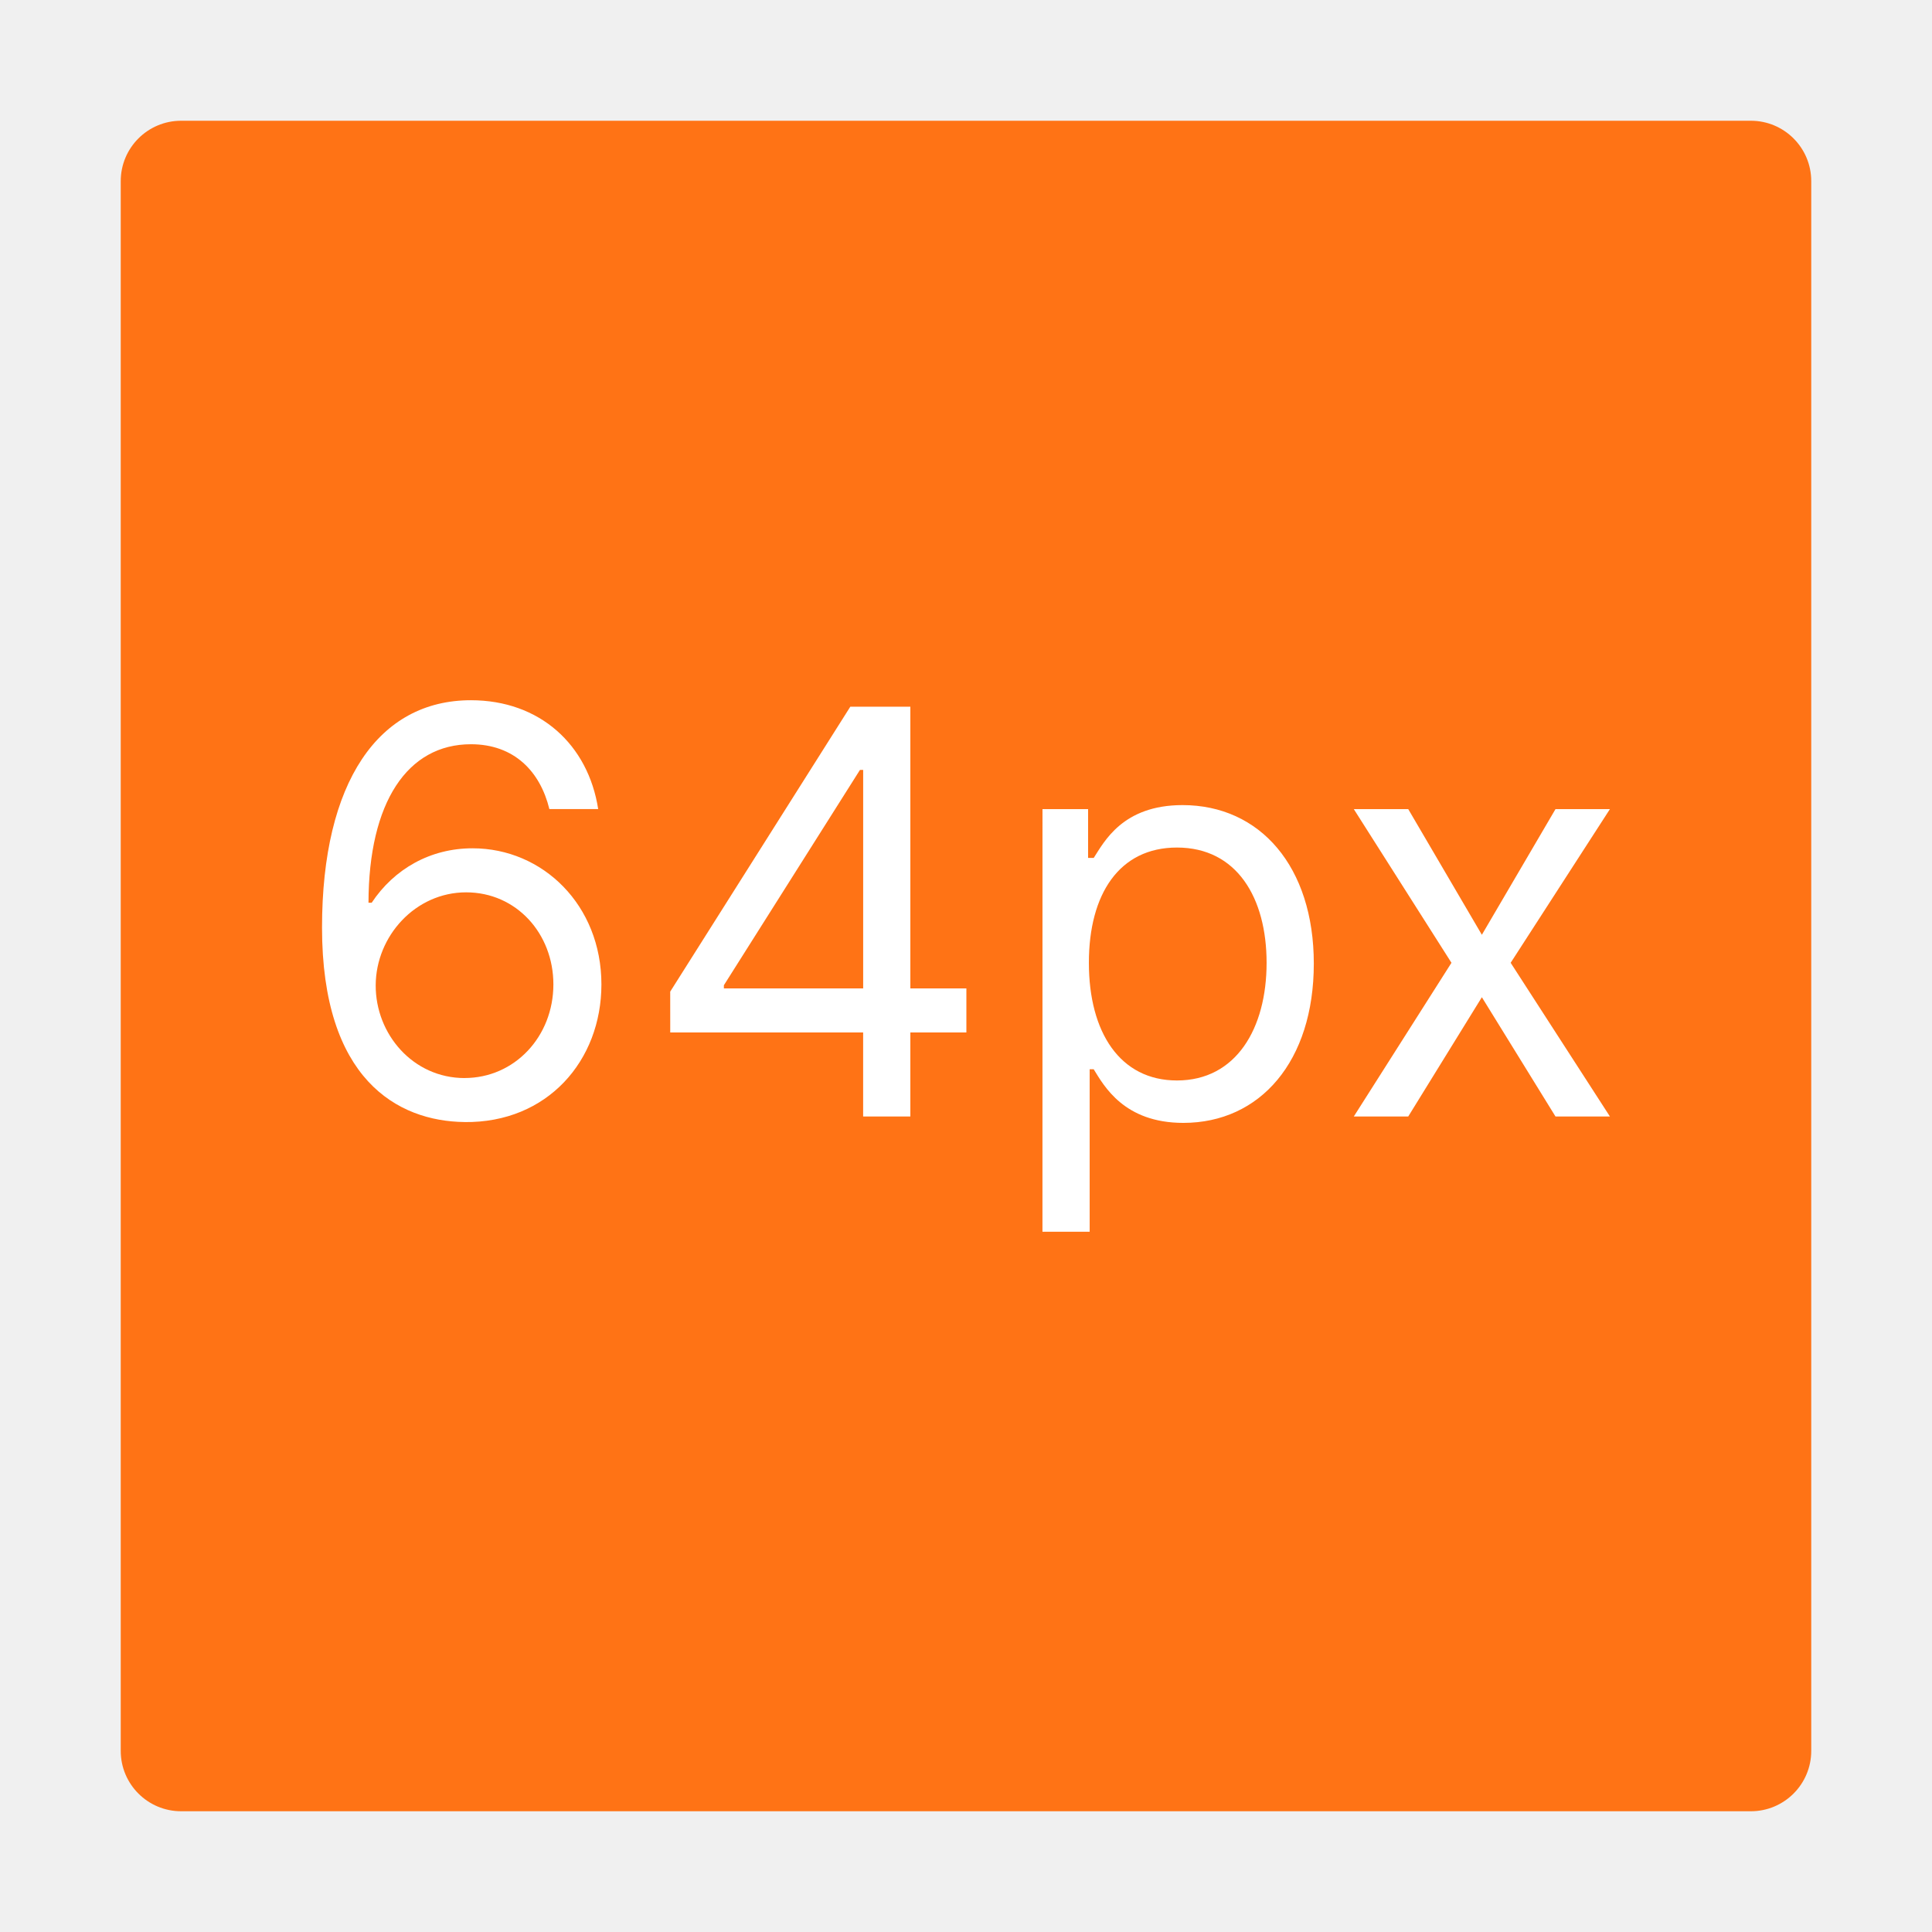
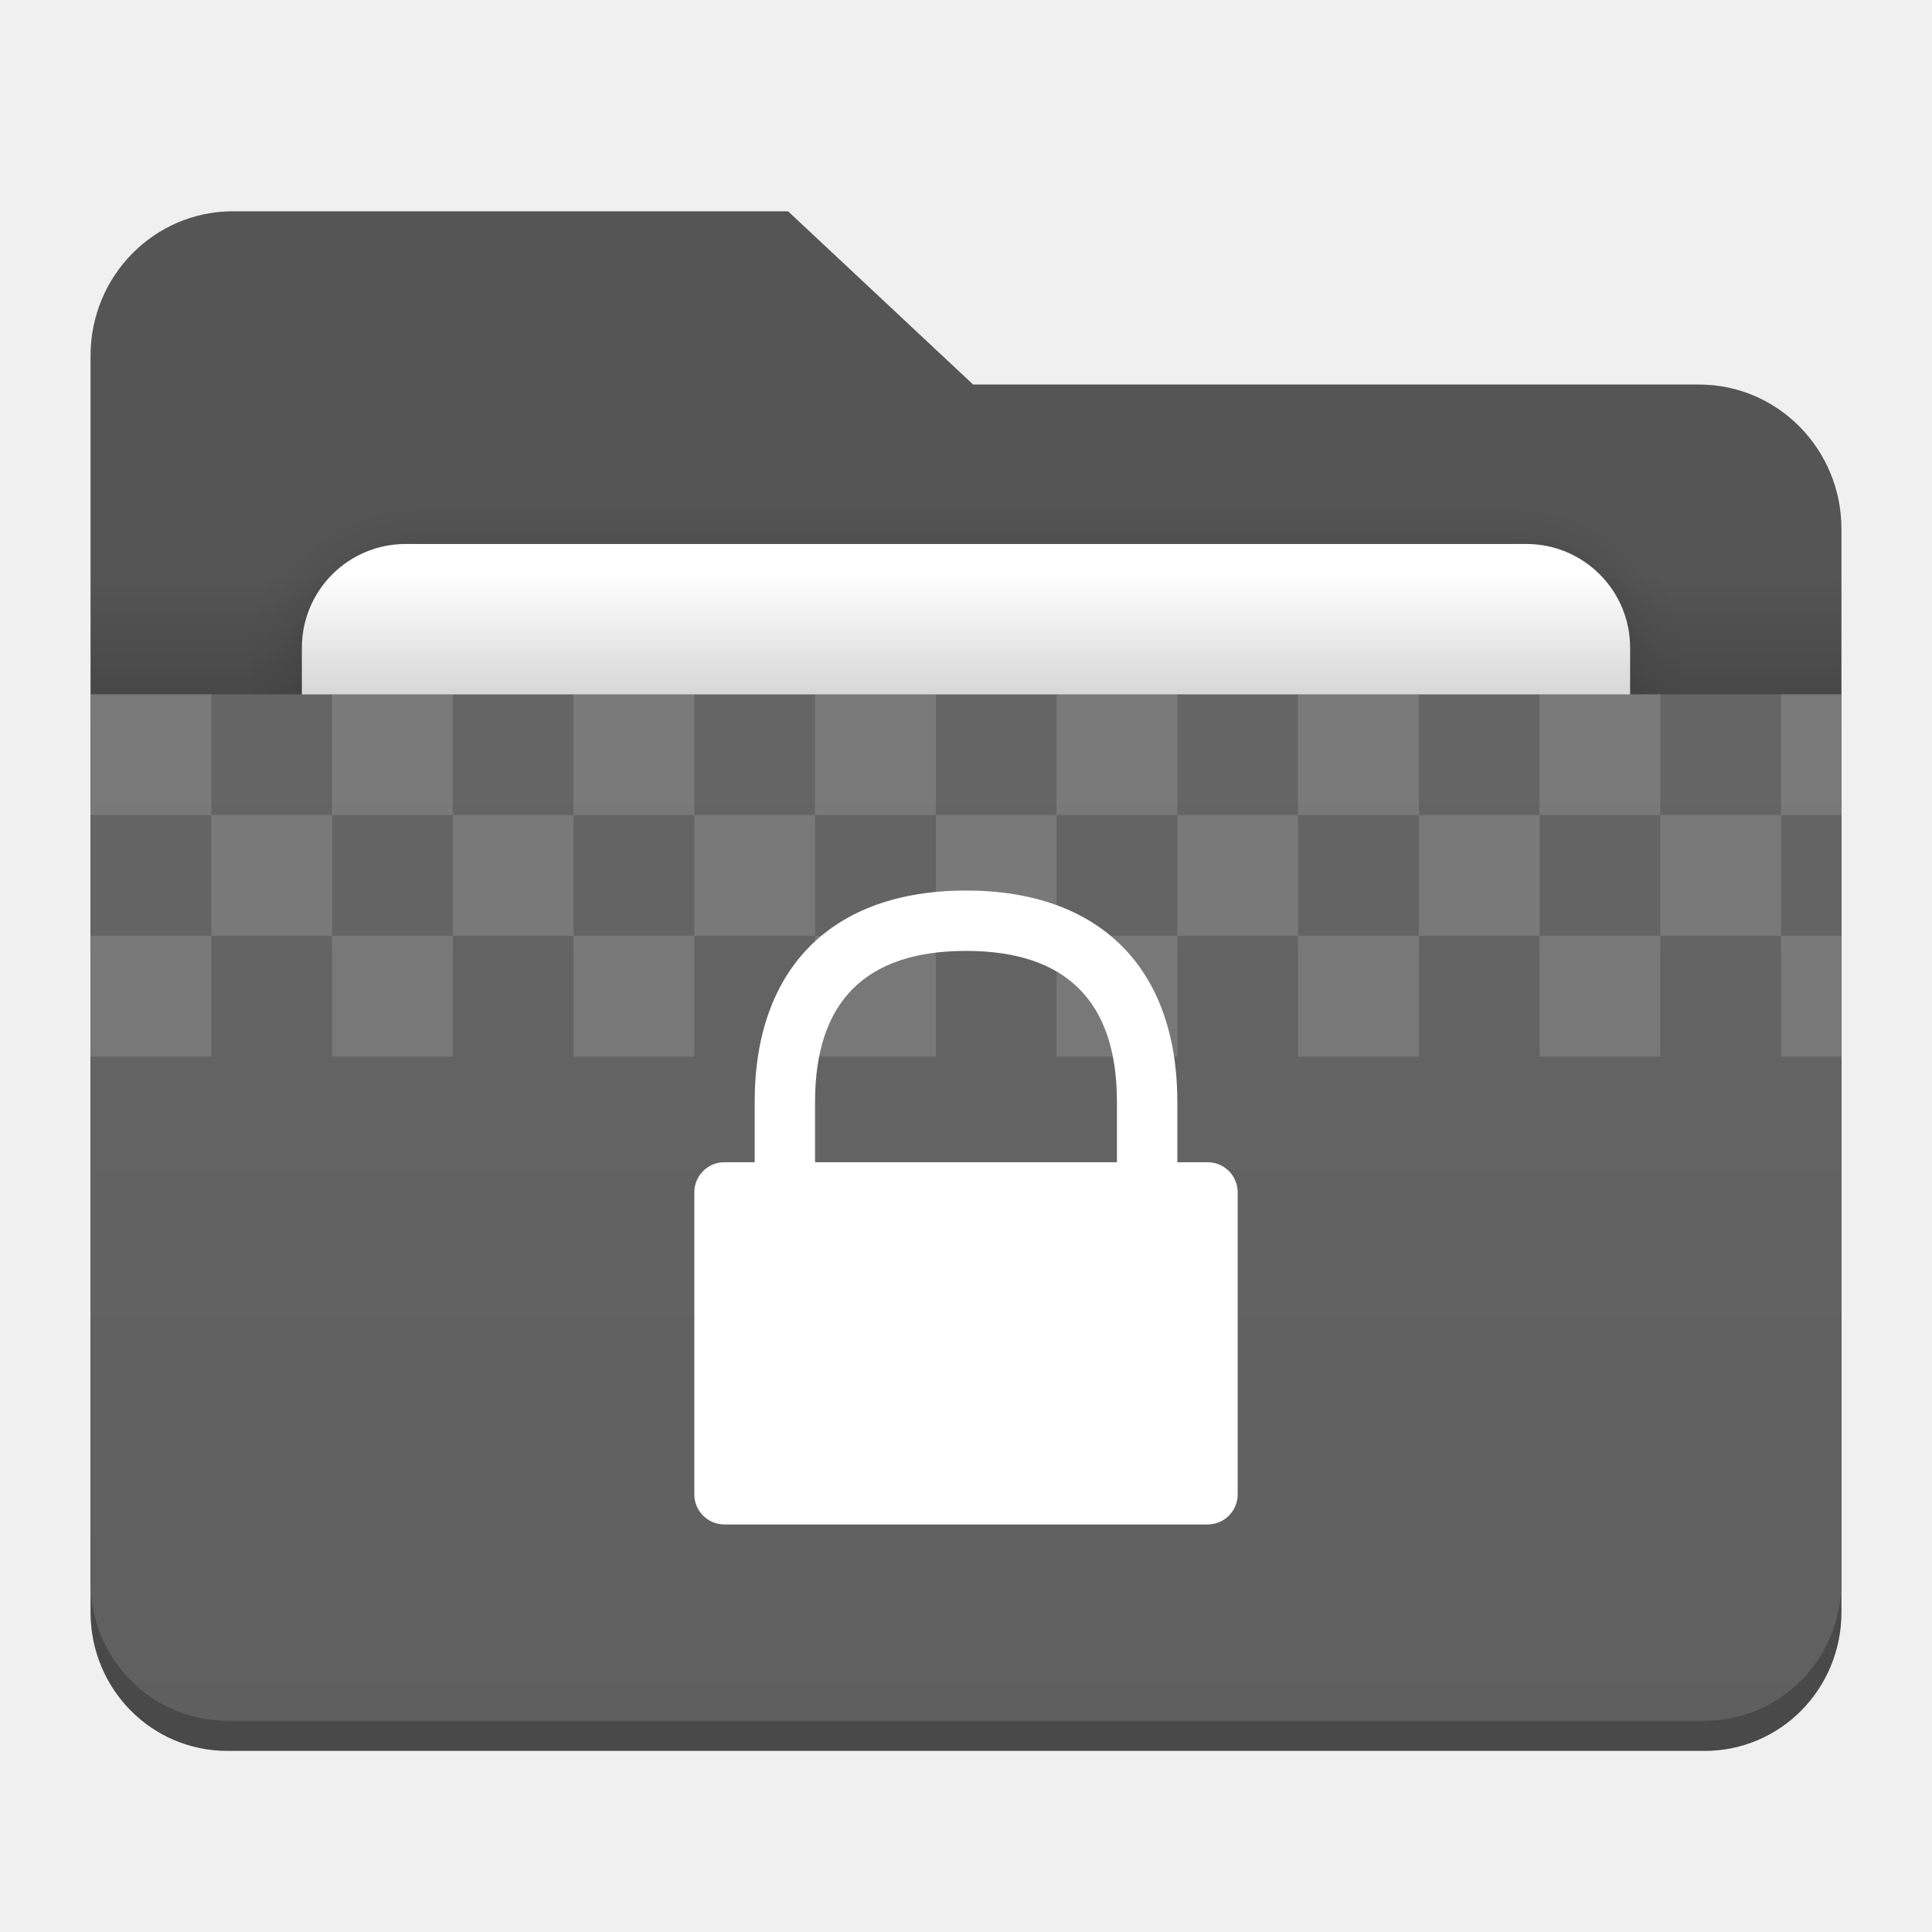
<svg xmlns="http://www.w3.org/2000/svg" version="1.1" viewBox="0 0 64 64">
-   <g transform="translate(-513.5714,-423.798)">
-     <rect x="517.571" y="427.798" width="56" height="56" rx="2" ry="2" fill="#ff7315" stroke-width="2" />
-     <g fill="#fff" stroke-width="2" aria-label="64px">
-       <path d="m528.96 460.968c2.744 0.033 4.534-2.035 4.534-4.561 0-2.625-1.942-4.508-4.269-4.508-1.399 0-2.598 0.683-3.341 1.803h-0.106c7e-3 -3.334 1.293-5.25 3.394-5.25 1.432 0 2.294 0.902 2.598 2.148h1.617c-0.331-2.134-1.936-3.606-4.216-3.606-3.056 0-4.932 2.705-4.932 7.53 0 5.018 2.492 6.417 4.72 6.443zm0-1.458c-1.704 0-2.95-1.452-2.943-3.076 7e-3 -1.624 1.312-3.076 2.996-3.076 1.664 0 2.89 1.366 2.89 3.049 0 1.723-1.279 3.102-2.943 3.102z" />
-       <path d="m535.774 457.999h6.39v2.784h1.564v-2.784h1.856v-1.458h-1.856v-9.333h-1.989l-5.966 9.439zm1.777-1.458v-0.106l4.508-7.133h0.106v7.239z" />
-       <path d="m548.104 464.601h1.564v-5.383h0.133c0.345 0.557 1.008 1.777 2.97 1.777 2.545 0 4.322-2.042 4.322-5.277 0-3.208-1.777-5.25-4.348-5.25-1.989 0-2.598 1.22-2.943 1.75h-0.186v-1.617h-1.511zm1.538-8.909c0-2.28 1.008-3.818 2.917-3.818 1.989 0 2.97 1.67 2.97 3.818 0 2.174-1.008 3.898-2.97 3.898-1.883 0-2.917-1.591-2.917-3.898z" />
-       <path d="m560.221 450.601h-1.803l3.235 5.091-3.235 5.091h1.803l2.439-3.951 2.439 3.951h1.803l-3.288-5.091 3.288-5.091h-1.803l-2.439 4.163z" />
-     </g>
-   </g>
+   <defs>
+     <linearGradient id="linearGradient1893" x2="0" y1="43" y2="35.797" gradientTransform="matrix(.453125 0 0 .5552941 3 -.8776383)" gradientUnits="userSpaceOnUse">
+       <stop stop-opacity=".157" offset="0" />
+       <stop stop-opacity="0" offset="1" />
+     </linearGradient>
+     <linearGradient id="linearGradient887" x1="12" x2="12" y1="39.413" y2="17.414" gradientTransform="matrix(1.45 0 0 1.545454 -14.4 -3.912799)" gradientUnits="userSpaceOnUse">
+       <stop stop-opacity=".055" offset="0" />
+       <stop stop-color="#000008" stop-opacity="0" offset="1" />
+     </linearGradient>
+     <filter id="filter881" x="-.053" y="-.069" width="1.106" height="1.138" color-interpolation-filters="sRGB">
+       <feGaussianBlur stdDeviation="0.975" />
+     </filter>
+   </defs>
+   <path d="m3 24h58v29.405c0 2.545-2.021 4.595-4.531 4.595h-48.938c-2.51 0-4.531-2.049-4.531-4.595v-29.405z" fill="#656565" />
+   <path d="M 3,24 H 61 V 53.405 C 61,55.951 58.979,58 56.469,58 H 7.531 C 5.021,58 3,55.951 3,53.405 Z" fill-opacity=".275" stroke-width=".426" />
+   <path id="Combined-Shape" d="M 32.236,12.739 H 56.285 C 58.889,12.739 61,14.88 61,17.521 V 52.218 C 61,54.859 58.889,57 56.285,57 H 7.715 C 5.111,57 3,54.859 3,52.218 V 11.782 C 3,9.141 5.111,7 7.715,7 H 26.106 Z" fill="#656565" />
+   <path d="M 32.236,12.739 H 56.285 C 58.889,12.739 61,14.88 61,17.521 V 52.218 C 61,54.859 58.889,57 56.285,57 H 7.715 C 5.111,57 3,54.859 3,52.218 V 11.782 C 3,9.141 5.111,7 7.715,7 H 26.106 Z" fill-opacity=".157" stroke-width=".475" />
+   <rect x="10" y="18.02" width="44" height="34" rx="3.438" fill-opacity=".157" filter="url(#filter881)" stroke-width=".371" />
+   <rect x="10" y="18.02" width="44" height="34" rx="3.438" fill="#fff" />
+   <path id="Rectangle" d="m3 23h58v29.405c0 2.545-2.021 4.595-4.531 4.595h-48.938c-2.51 0-4.531-2.049-4.531-4.595v-29.405z" fill="#656565" />
+   <path d="m3 23h58v29.405c0 2.545-2.021 4.595-4.531 4.595h-48.938c-2.51 0-4.531-2.049-4.531-4.595v-29.405z" fill="url(#linearGradient887)" stroke-width=".426" />
+   <rect x="3" y="19" width="58" height="4" fill="url(#linearGradient1893)" />
+   <path d="m3 23v4h4v-4zm4 4v4h4v-4zm4 0h4v-4h-4zm4 0v4h4v-4zm4 0h4v-4h-4zm4 0v4h4v-4zm4 0h4v-4h-4zm4 0v4h4v-4zm4 0h4v-4h-4zm4 0v4h4v-4zm4 0h4v-4h-4zm4 0v4h4v-4zm4 0h4v-4h-4zm4 0v4h4v-4zm4 0h2v-4h-2zm0 4v4h2v-4zm-4 0h-4v4h4zm-8 0h-4v4h4zm-8 0h-4v4h4zm-8 0h-4v4h4zm-8 0h-4v4h4zm-8 0h-4v4h4zm-8 0h-4v4h4z" fill="#fff" fill-opacity=".14" stroke-linecap="round" stroke-width="4" />
+   <path d="m32 29.5c-4.432 0-7 2.568-7 7v2h-1c-0.554 0-1 0.446-1 1v10c0 0.554 0.446 1 1 1h16c0.554 0 1-0.446 1-1v-10c0-0.554-0.446-1-1-1h-1v-2c0-4.432-2.568-7-7-7zm0 2c3.324 0 5 1.676 5 5v2h-10v-2c0-3.324 1.676-5 5-5z" fill="#fff" />
</svg>
